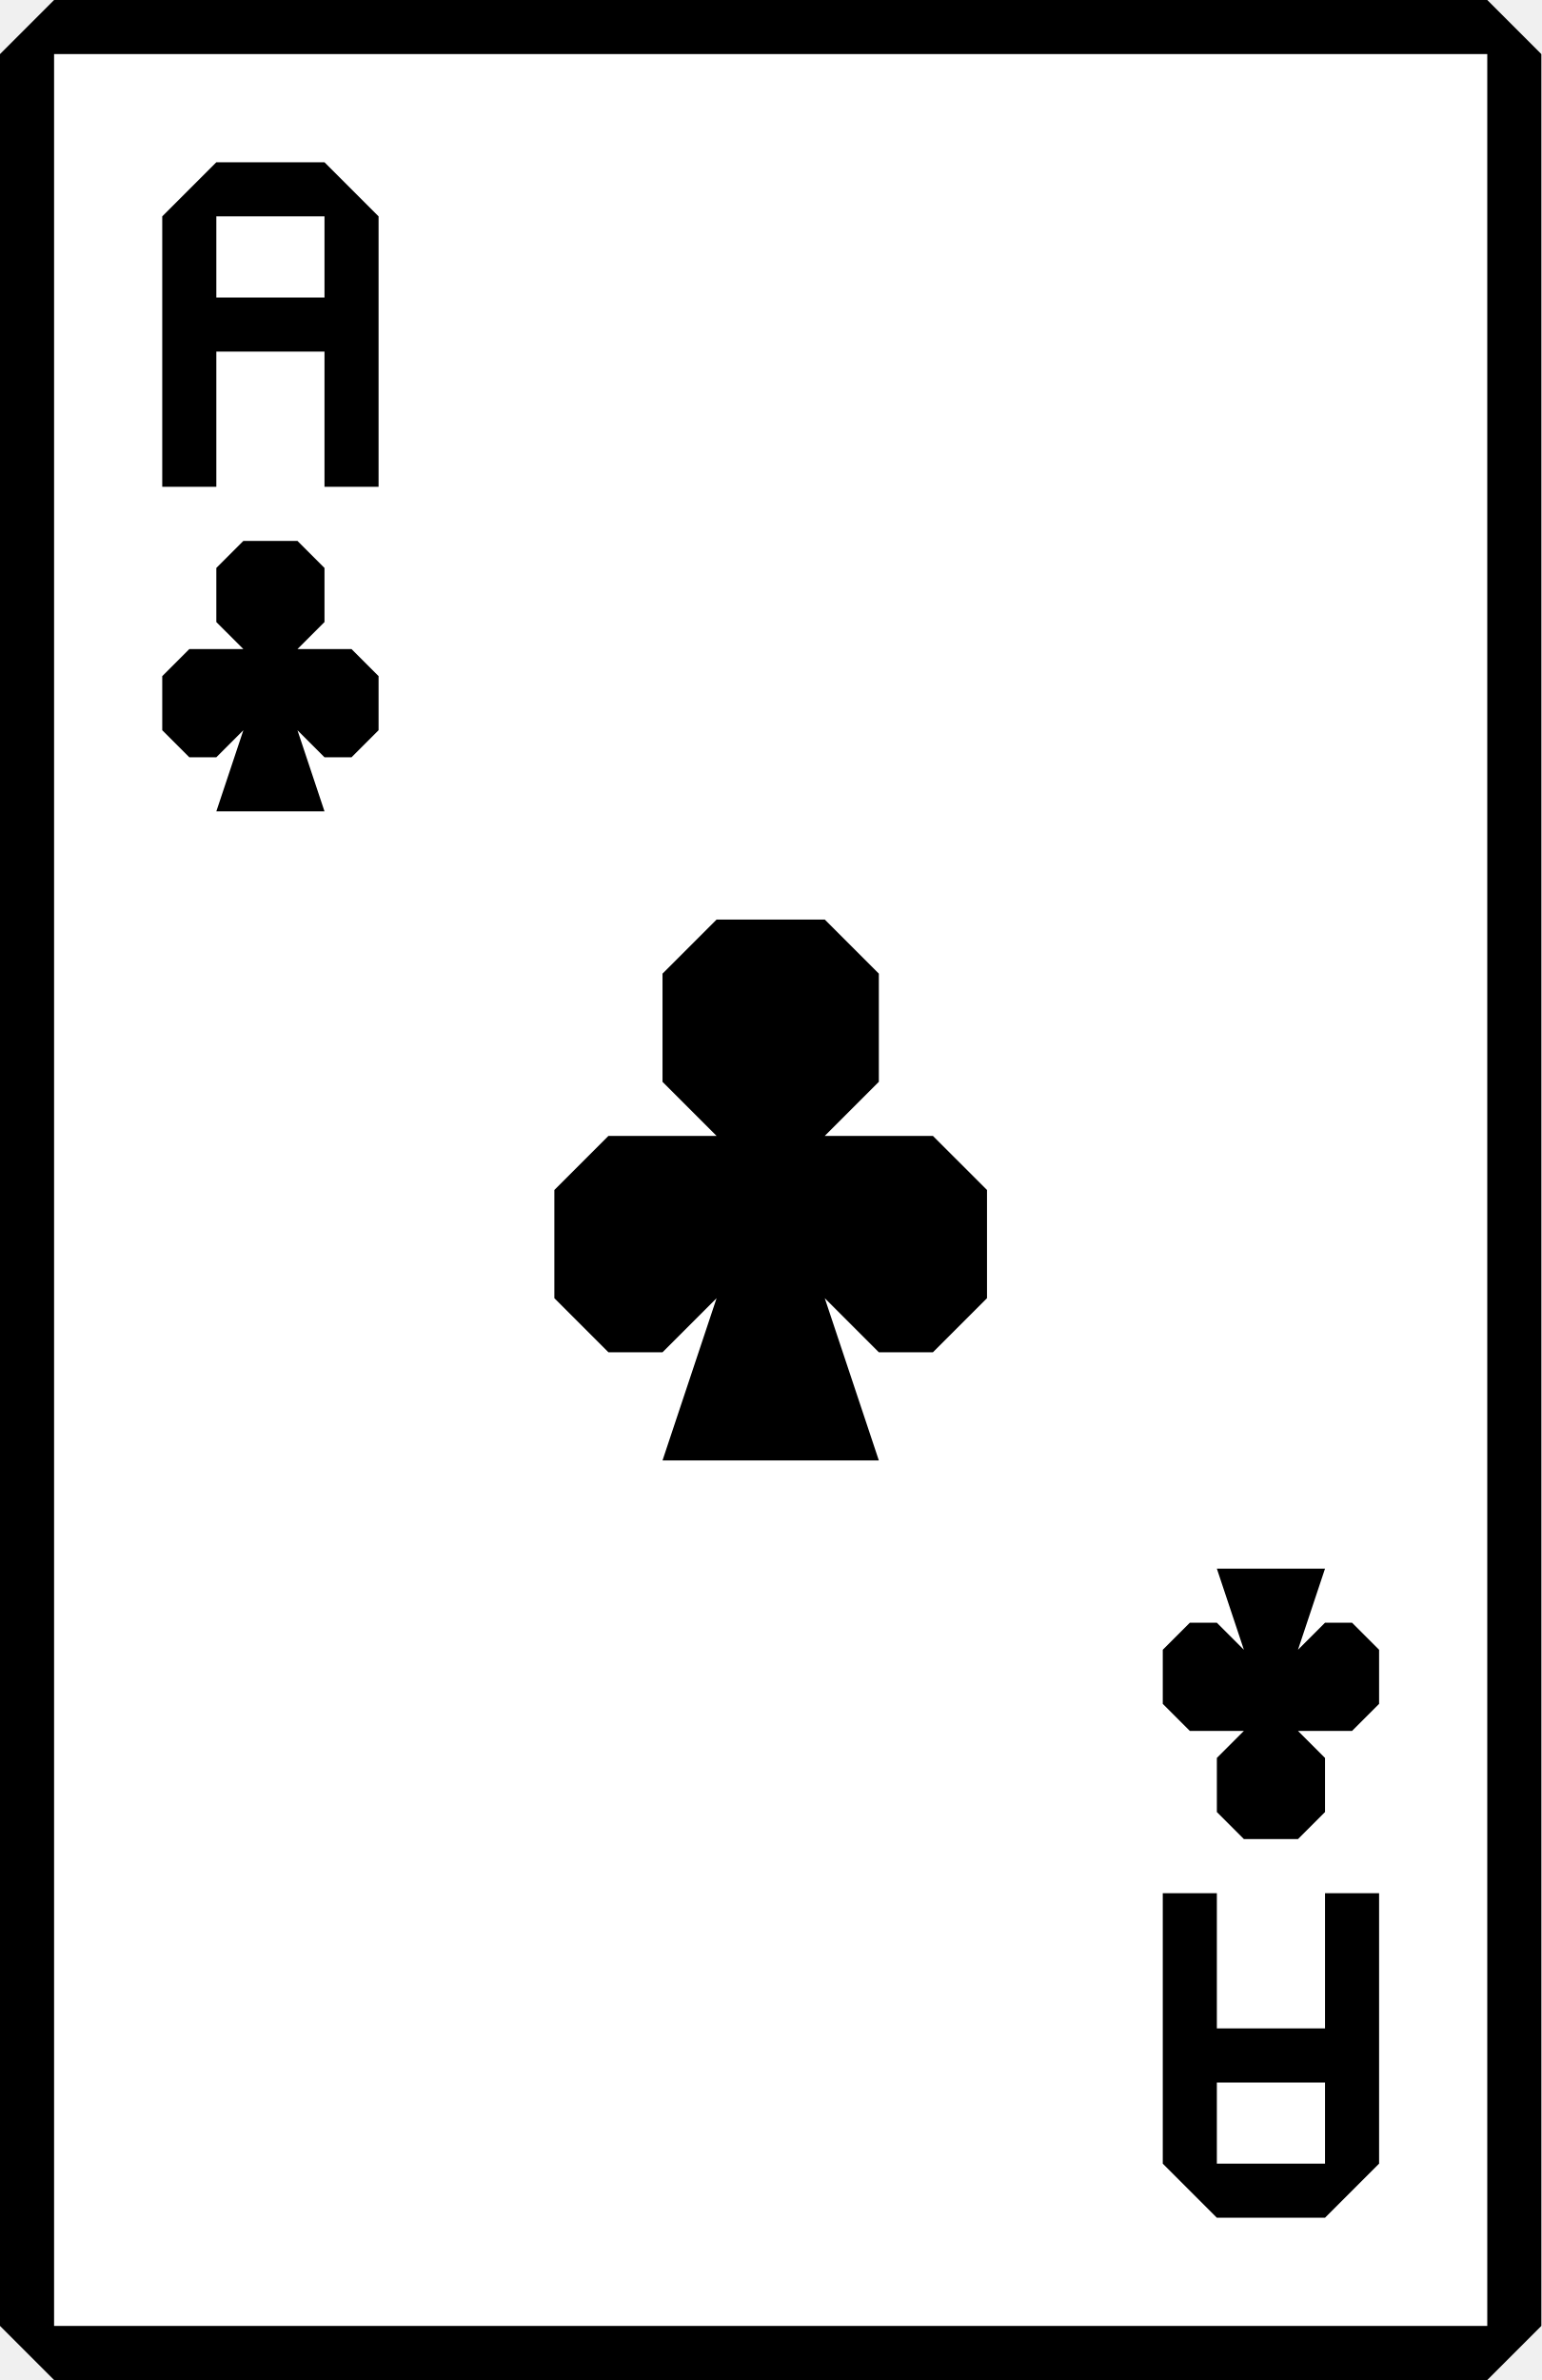
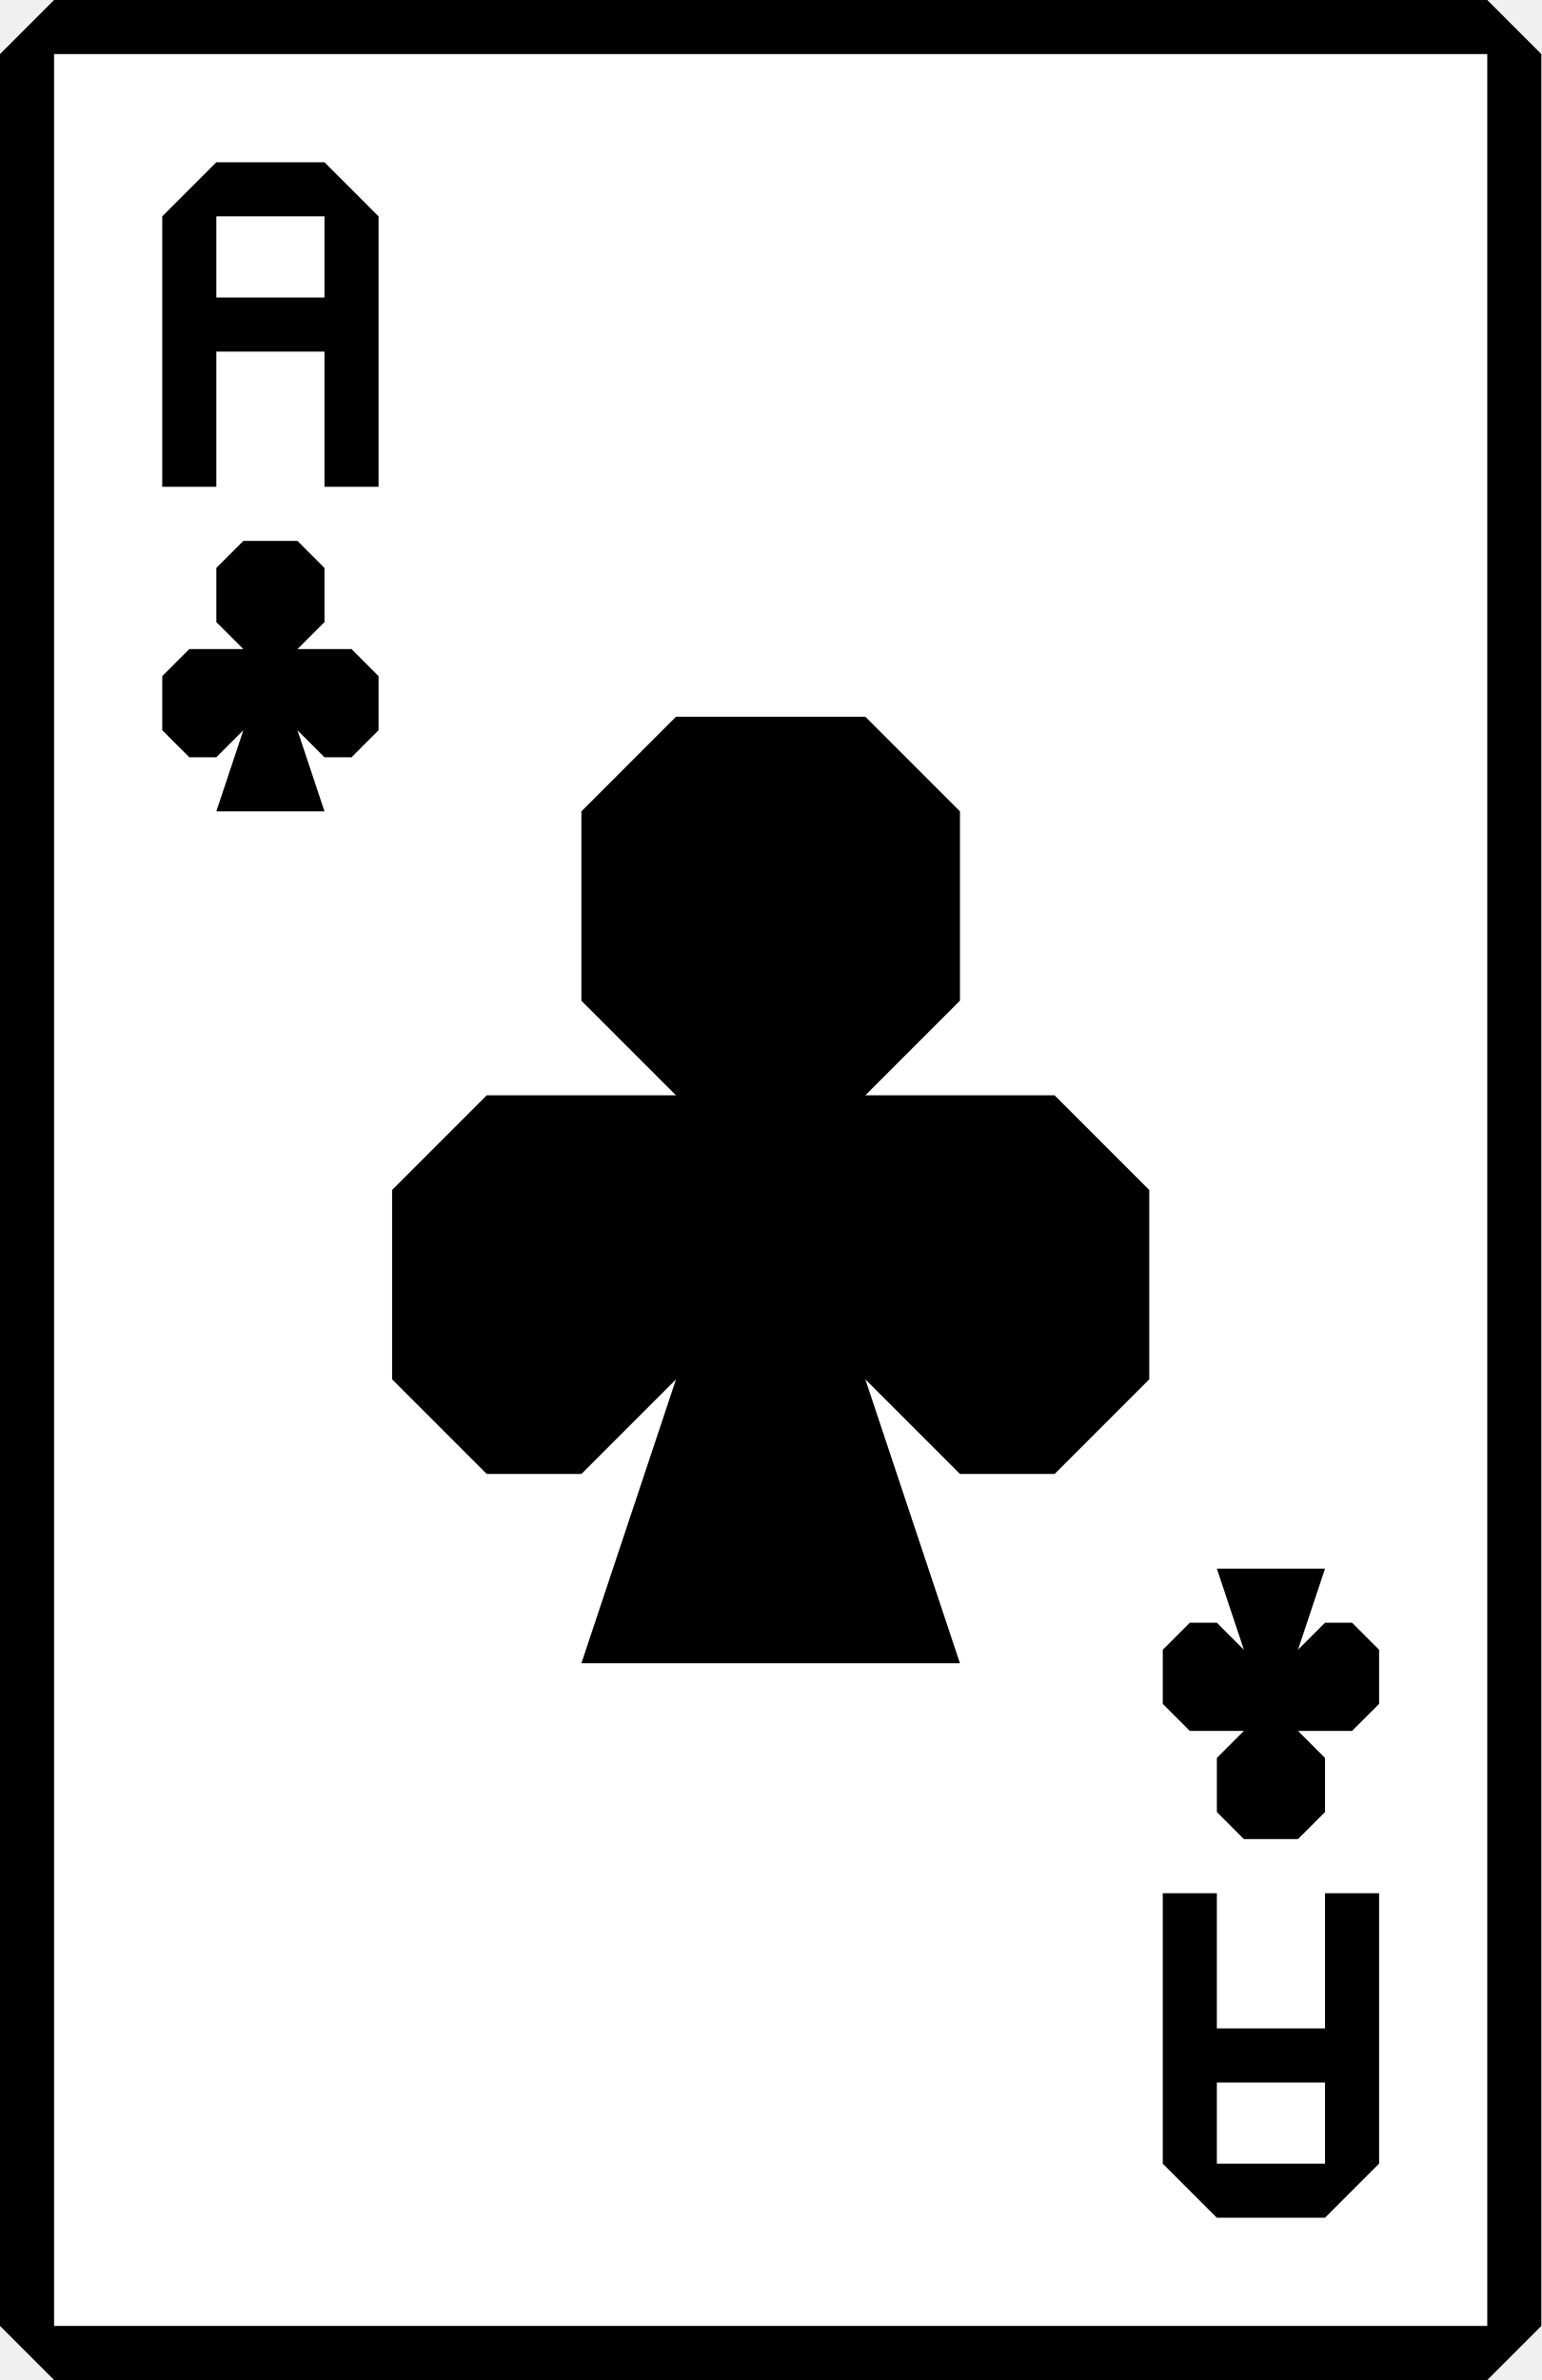
<svg xmlns="http://www.w3.org/2000/svg" xmlns:xlink="http://www.w3.org/1999/xlink" width="57" height="88">
  <symbol id="suit" width="8" height="10">
    <path d="M 3 0 h 2 l 1 1 v 2 l -1 1 h 2 l 1 1 v 2 l -1 1 h -1 l -1 -1 l 1 3 h -4 l 1 -3 l -1 1 h -1 l -1 -1 v -2 l 1 -1 h 2 l -1 -1 v -2 z" />
  </symbol>
  <symbol id="rank" width="8" height="12">
    <path d="M 2 0 h 4 l 2 2 v 10 h -2 v -5 h -4 v 5 h -2 v -10 z m 0 2 v 3 h 4 v -3 z" />
  </symbol>
  <symbol id="index" width="57" height="88">
    <use xlink:href="#rank" x="6" y="6" />
    <use xlink:href="#suit" x="6" y="20" />
  </symbol>
  <rect x="1.5" y="1.5" width="54" height="85" fill="#fff" />
  <path d="M 2 0 h 53 l 2 2 v 84 l -2 2 h -53 l -2 -2 v -84 z m 0 2 v 84 h 53 v -84 z" />
  <g style="fill: #000;">
    <use xlink:href="#index" />
    <use xlink:href="#index" transform="rotate(180, 28.5, 44)" />
-     <use xlink:href="#suit" transform="translate(20.5, 34) scale(2)" />
+     <use xlink:href="#suit" transform="translate(14.5, 26.5) scale(3.5)" />
  </g>
</svg>
